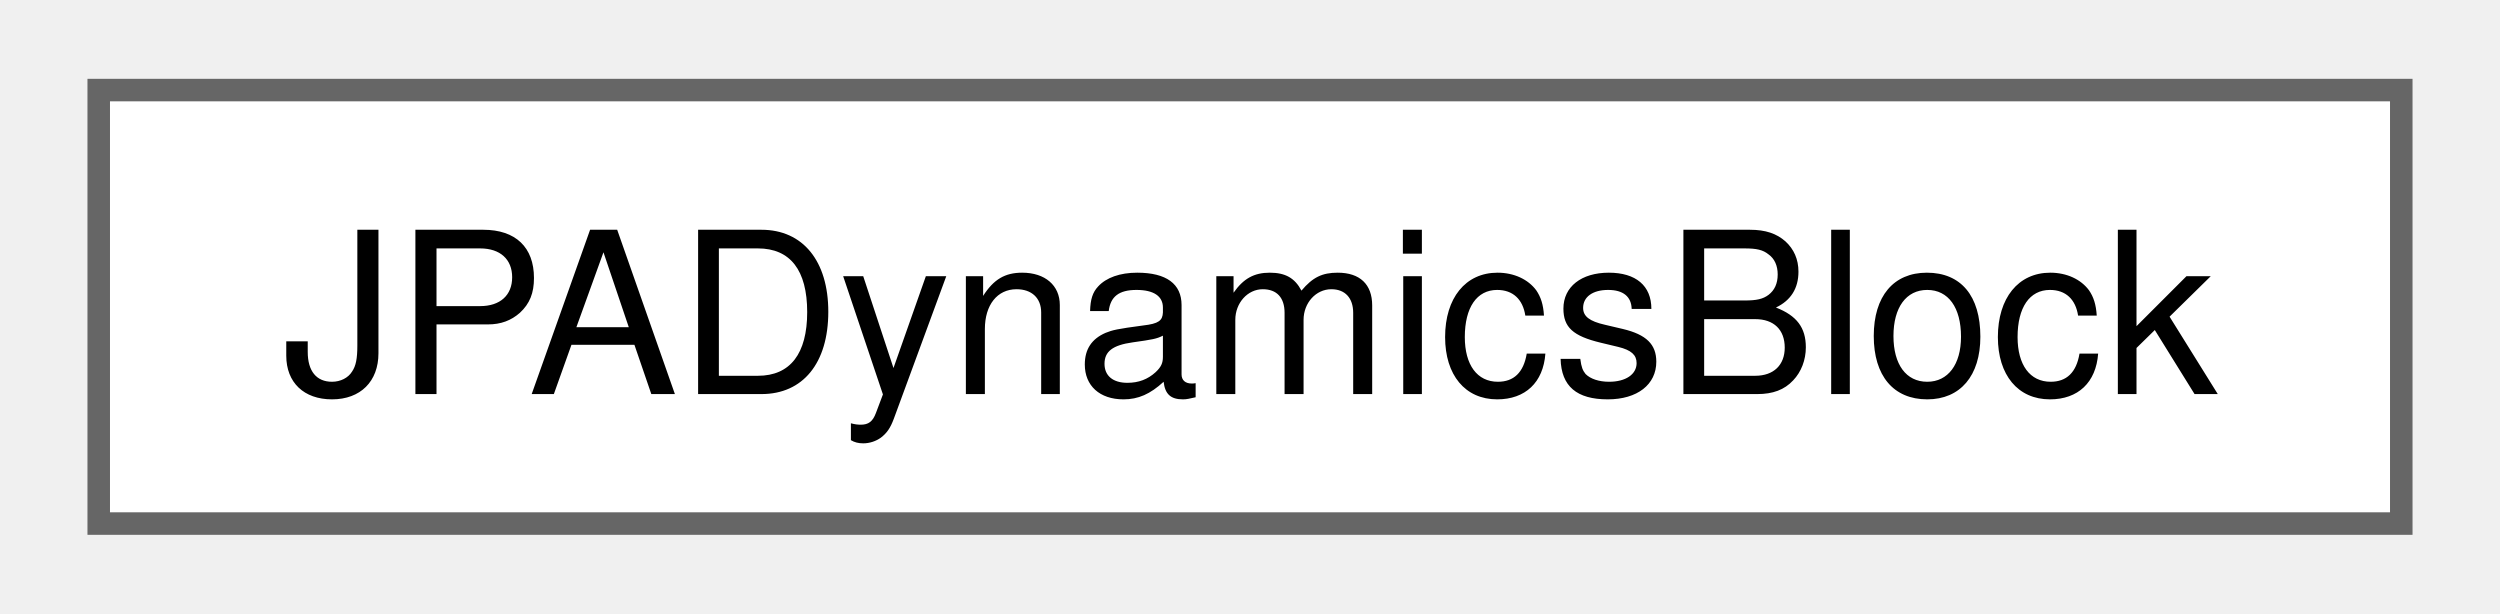
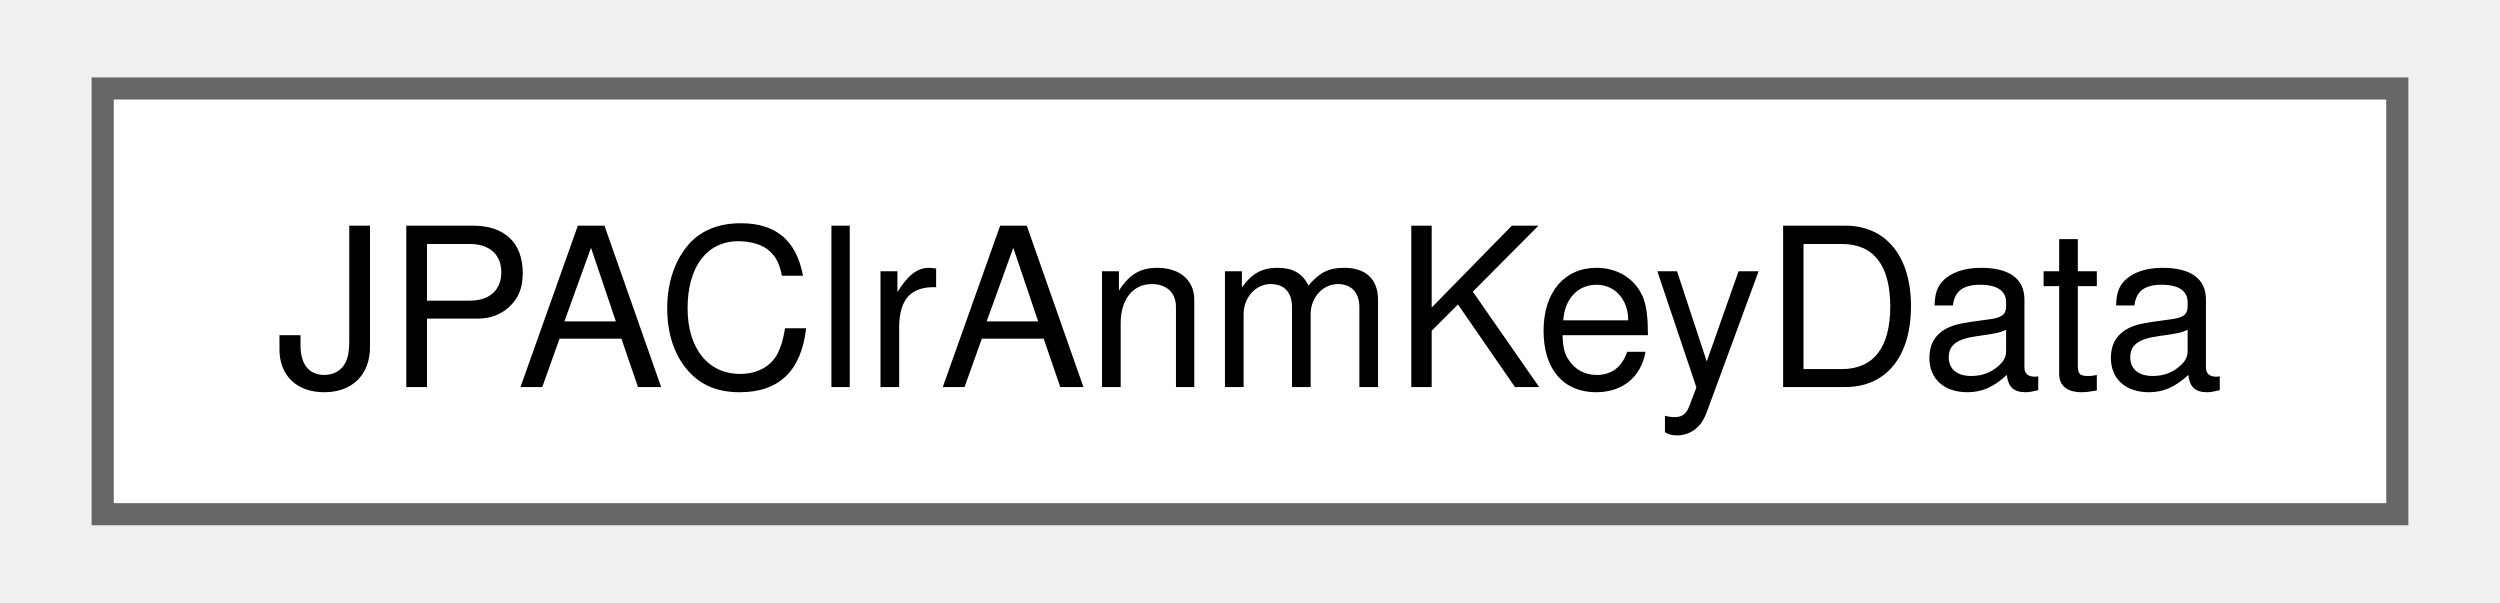
- <svg xmlns="http://www.w3.org/2000/svg" xmlns:xlink="http://www.w3.org/1999/xlink" width="110pt" height="27pt" viewBox="0.00 0.00 110.25 27.25">
+ <svg xmlns="http://www.w3.org/2000/svg" xmlns:xlink="http://www.w3.org/1999/xlink" width="112pt" height="27pt" viewBox="0.00 0.00 111.75 27.25">
  <g id="graph0" class="graph" transform="scale(1 1) rotate(0) translate(4 23.25)">
    <g id="Node000000" class="node">
      <g id="a_Node000000">
-         <a xlink:href="structJPADynamicsBlock.html" target="_top" xlink:title=" ">
-           <polygon fill="white" stroke="#666666" points="102.25,-19.25 0,-19.25 0,0 102.25,0 102.25,-19.25" />
-           <text text-anchor="middle" x="51.12" y="-5.75" font-family="Helvetica,sans-Serif" font-size="10.00">JPADynamicsBlock</text>
+         <a xlink:href="structJPAClrAnmKeyData.html" target="_top" xlink:title=" ">
+           <polygon fill="white" stroke="#666666" points="103.75,-19.25 0,-19.25 0,0 103.75,0 103.75,-19.25" />
+           <text text-anchor="middle" x="51.88" y="-5.75" font-family="Helvetica,sans-Serif" font-size="10.00">JPAClrAnmKeyData</text>
        </a>
      </g>
    </g>
  </g>
</svg>
